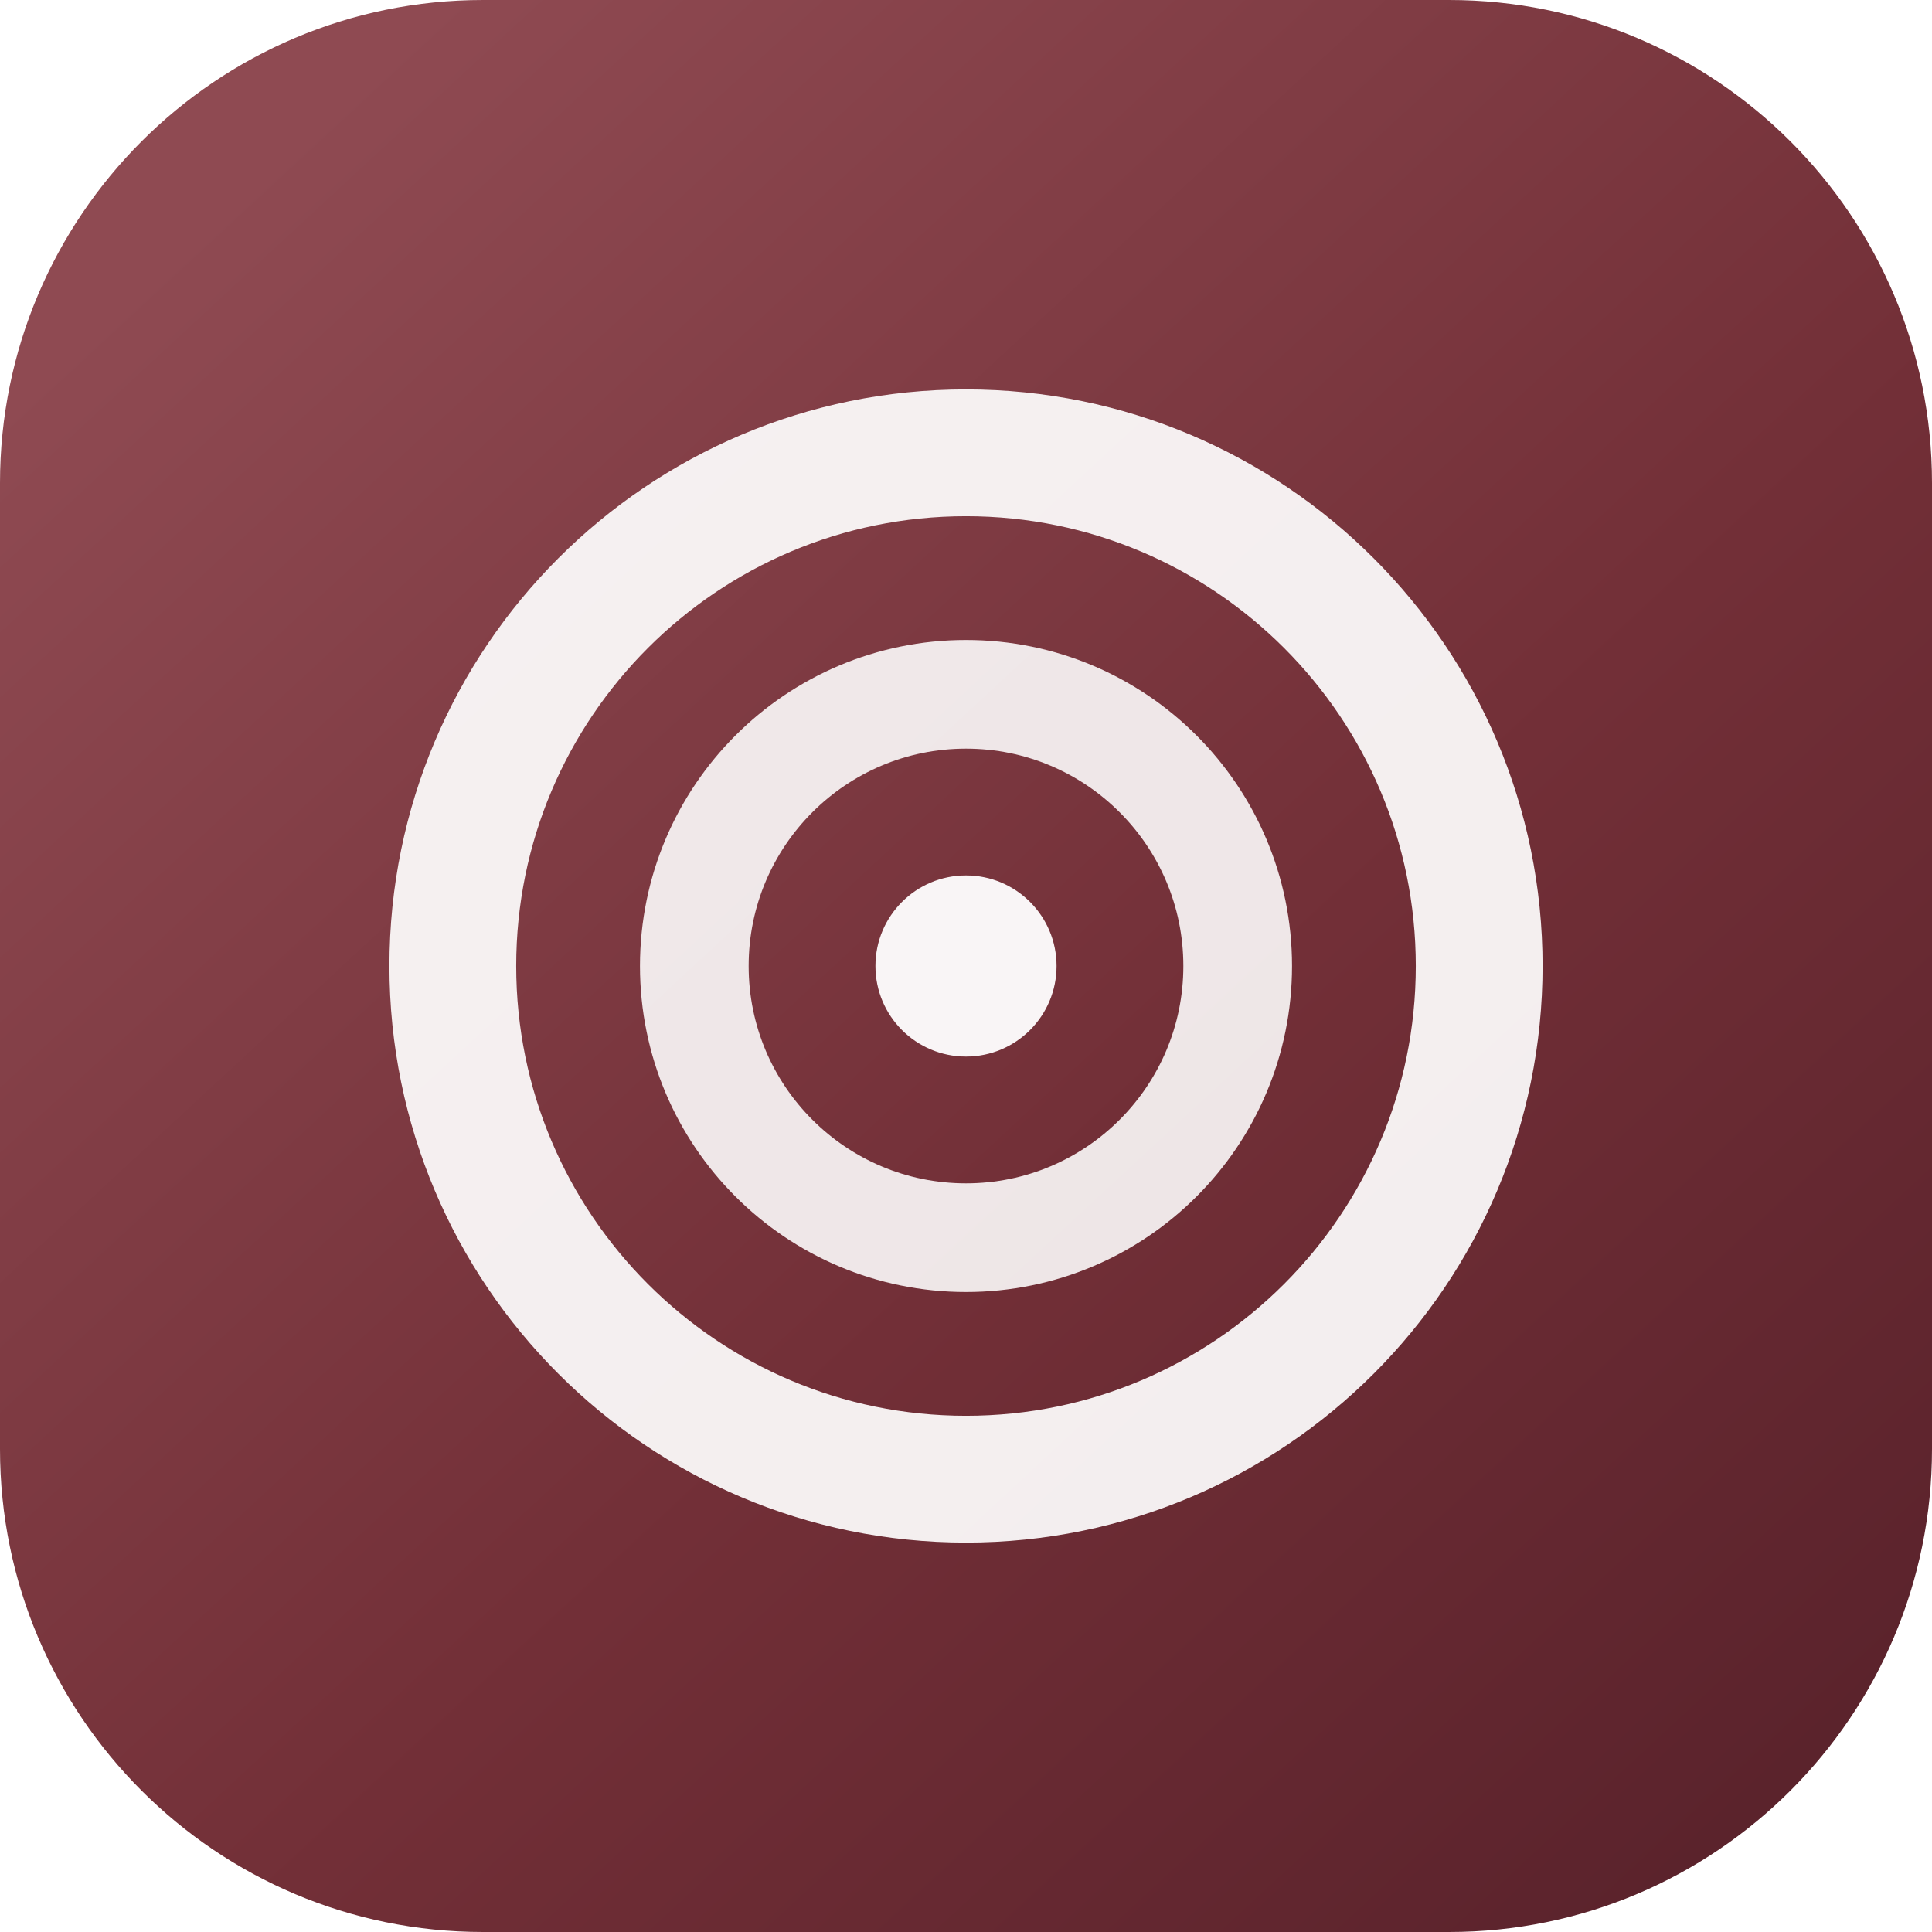
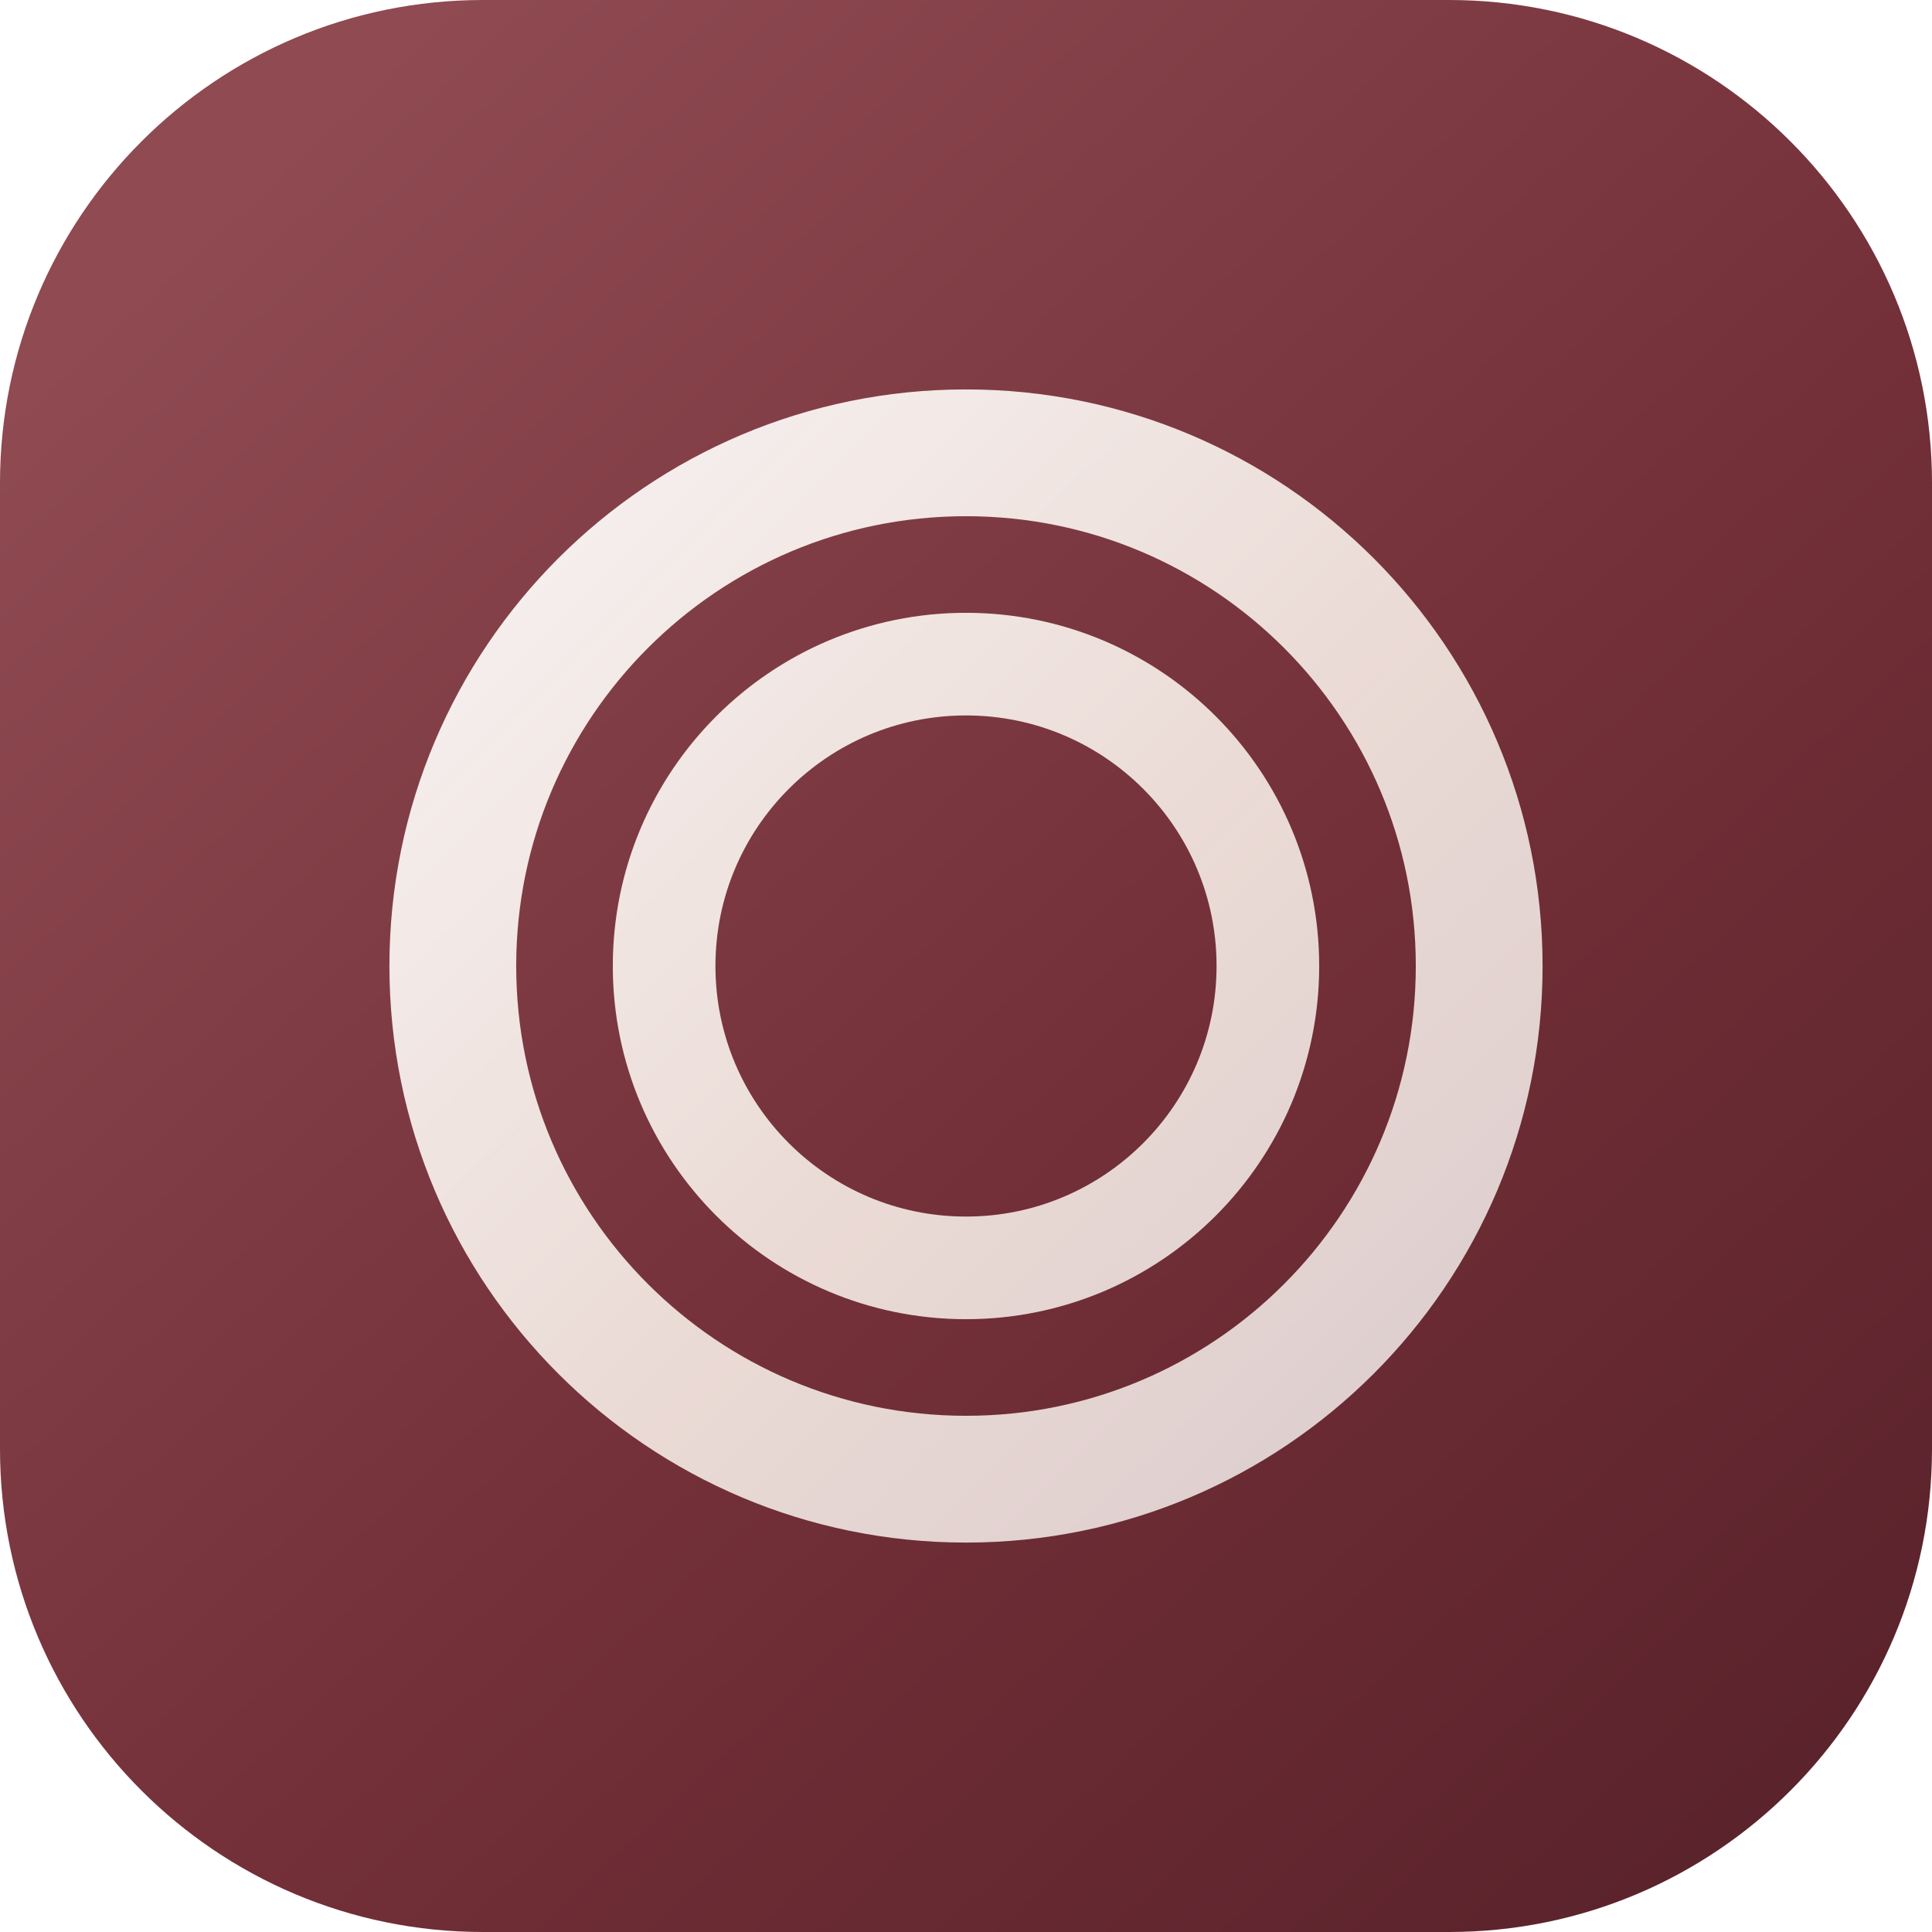
<svg xmlns="http://www.w3.org/2000/svg" viewBox="0 0 32 32" fill="none">
  <defs>
    <linearGradient id="brand" x1="4" y1="3" x2="29" y2="30" gradientUnits="userSpaceOnUse">
      <stop stop-color="#8f4a52" />
      <stop offset="0.58" stop-color="#722f37" />
      <stop offset="1" stop-color="#5b232c" />
    </linearGradient>
+     <linearGradient id="rings" x1="6" y1="6" x2="26" y2="26" gradientUnits="userSpaceOnUse">
+       <stop stop-color="rgba(255,255,255,0.95)" />
+       <stop offset="0.55" stop-color="rgba(255,248,240,0.85)" />
+       <stop offset="1" stop-color="rgba(255,255,255,0.75)" />
+     </linearGradient>
  </defs>
  <rect width="32" height="32" rx="8" fill="url(#brand)" />
-   <circle cx="16" cy="16" r="8.5" stroke="rgba(255,255,255,0.92)" stroke-width="2.1" />
-   <circle cx="16" cy="16" r="4.5" stroke="rgba(255,255,255,0.88)" stroke-width="1.8" />
-   <circle cx="16" cy="16" r="1.5" fill="rgba(255,255,255,0.95)" />
+   <circle cx="16" cy="16" r="8.5" stroke="url(#rings)" stroke-width="2.1" fill="none" />
+   <circle cx="16" cy="16" r="5.0" stroke="url(#rings)" stroke-width="1.7" fill="none" />
</svg>
